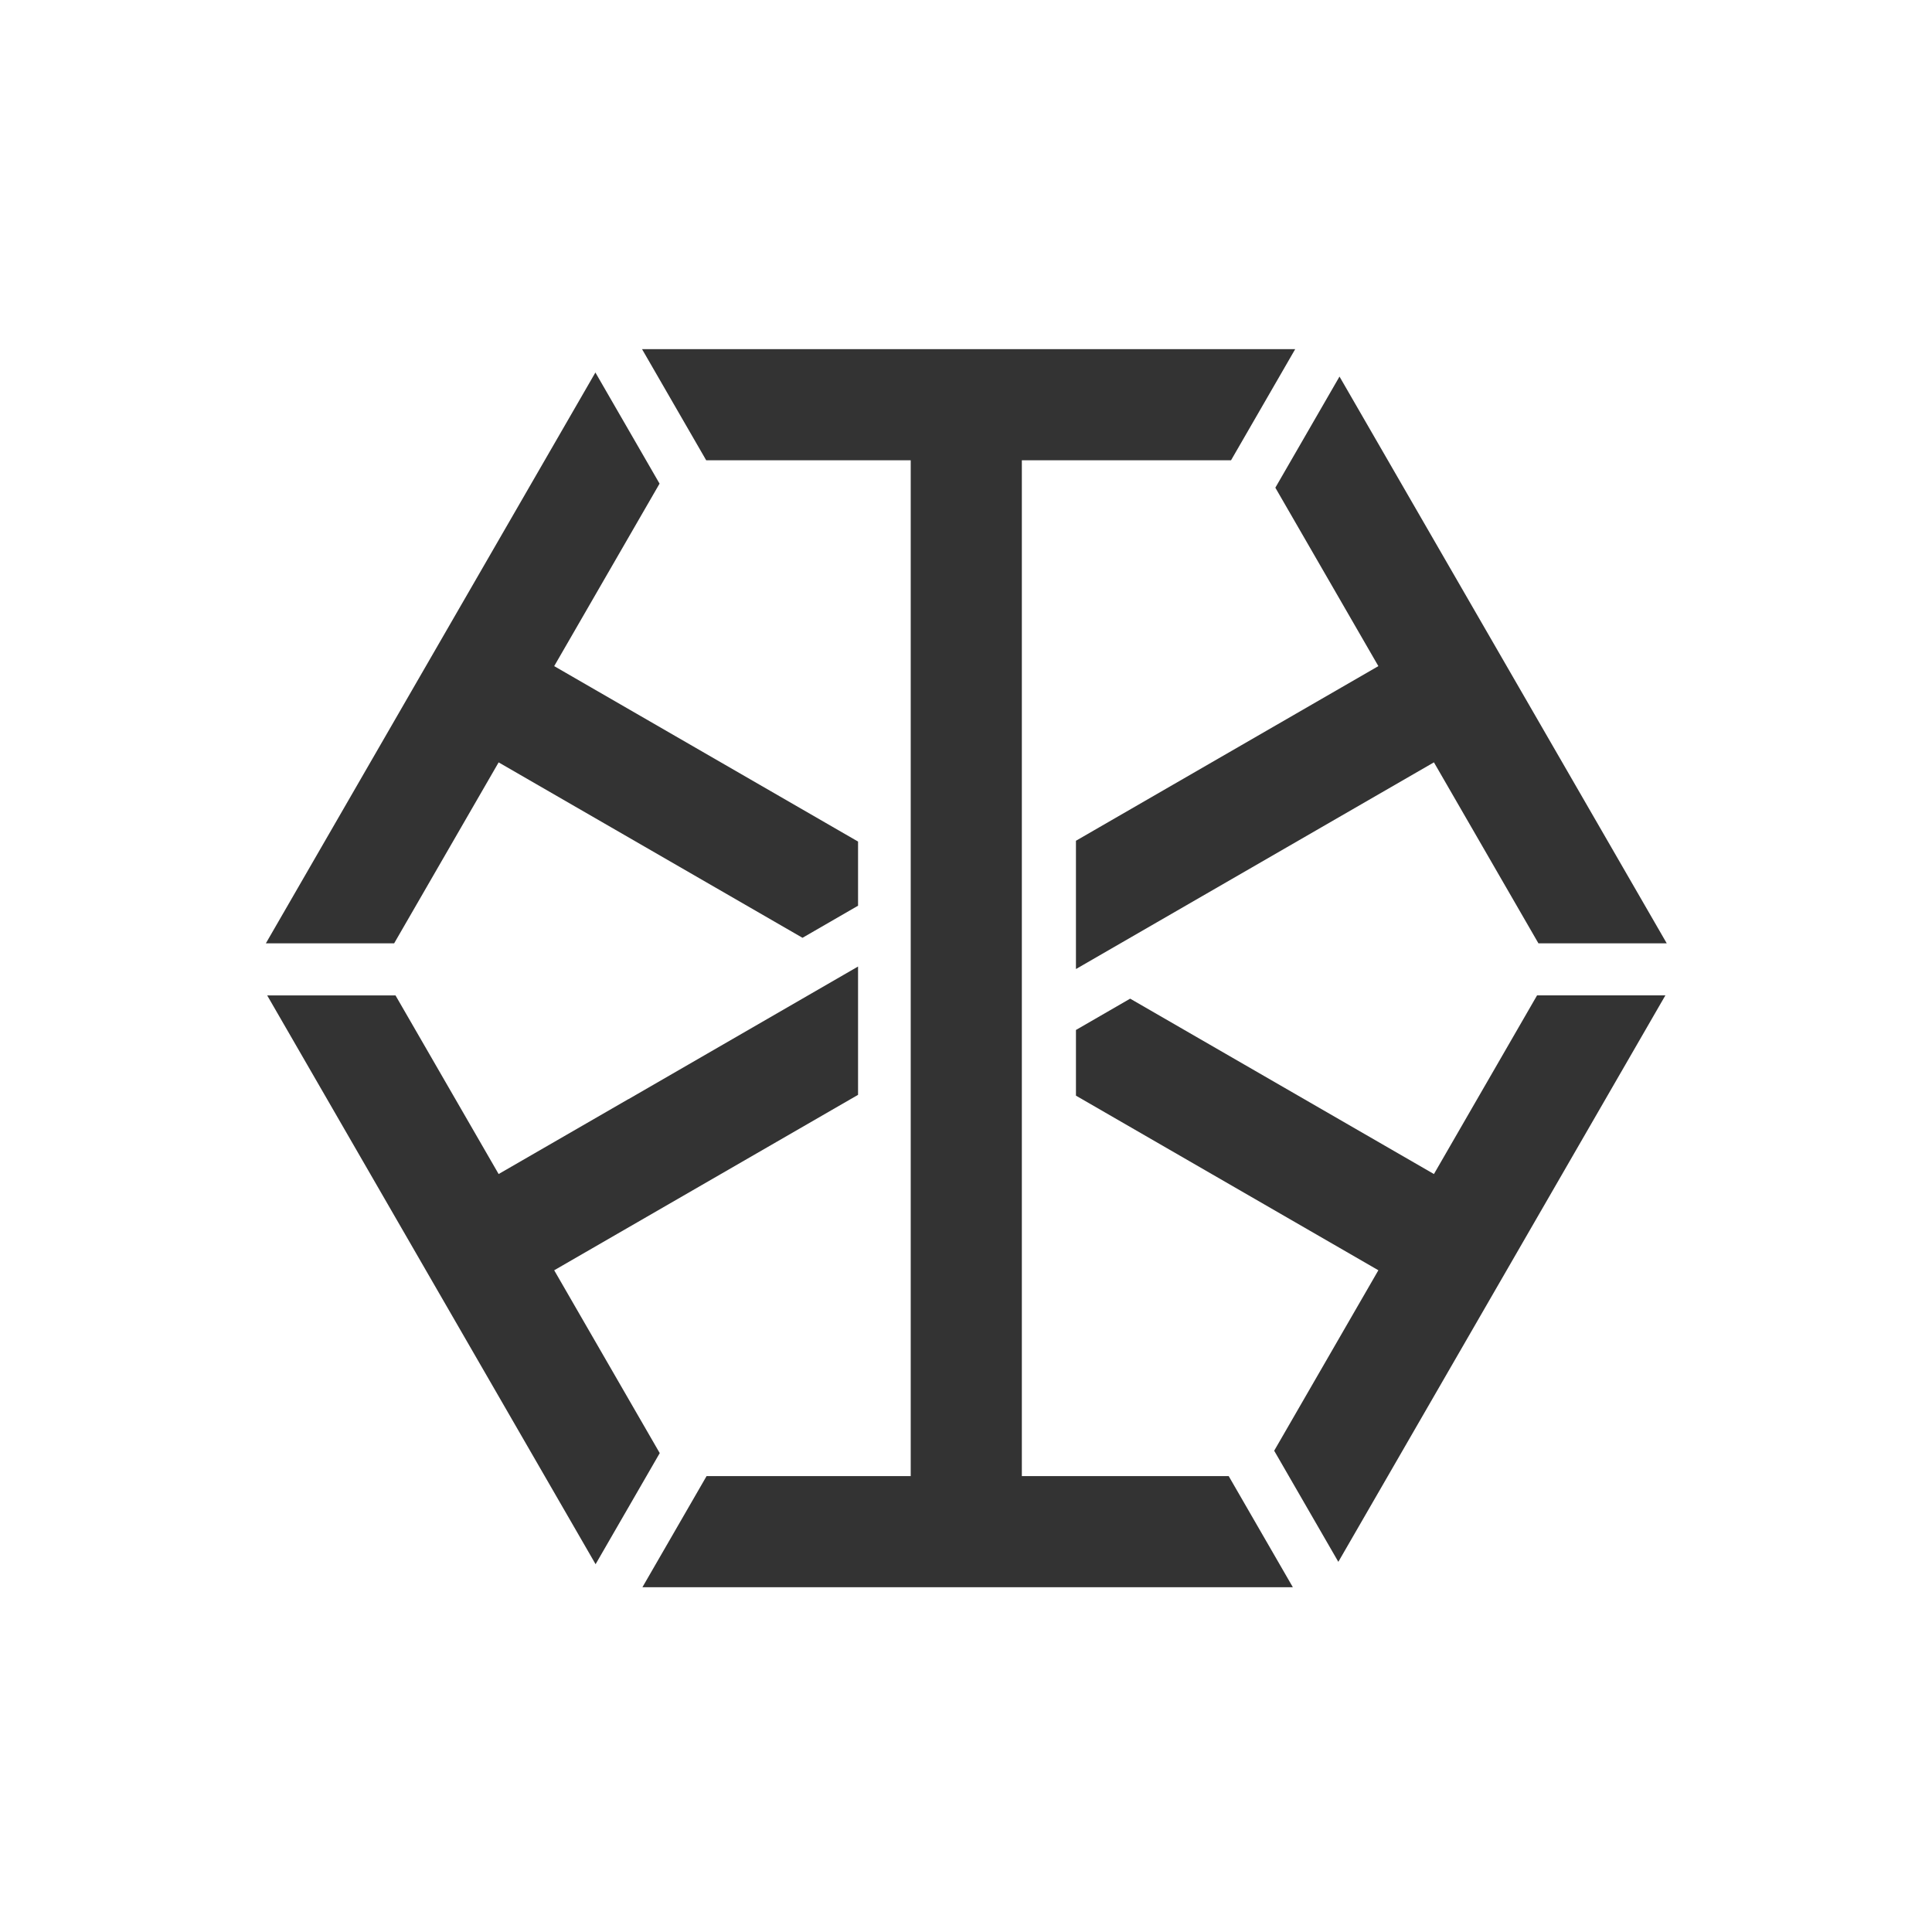
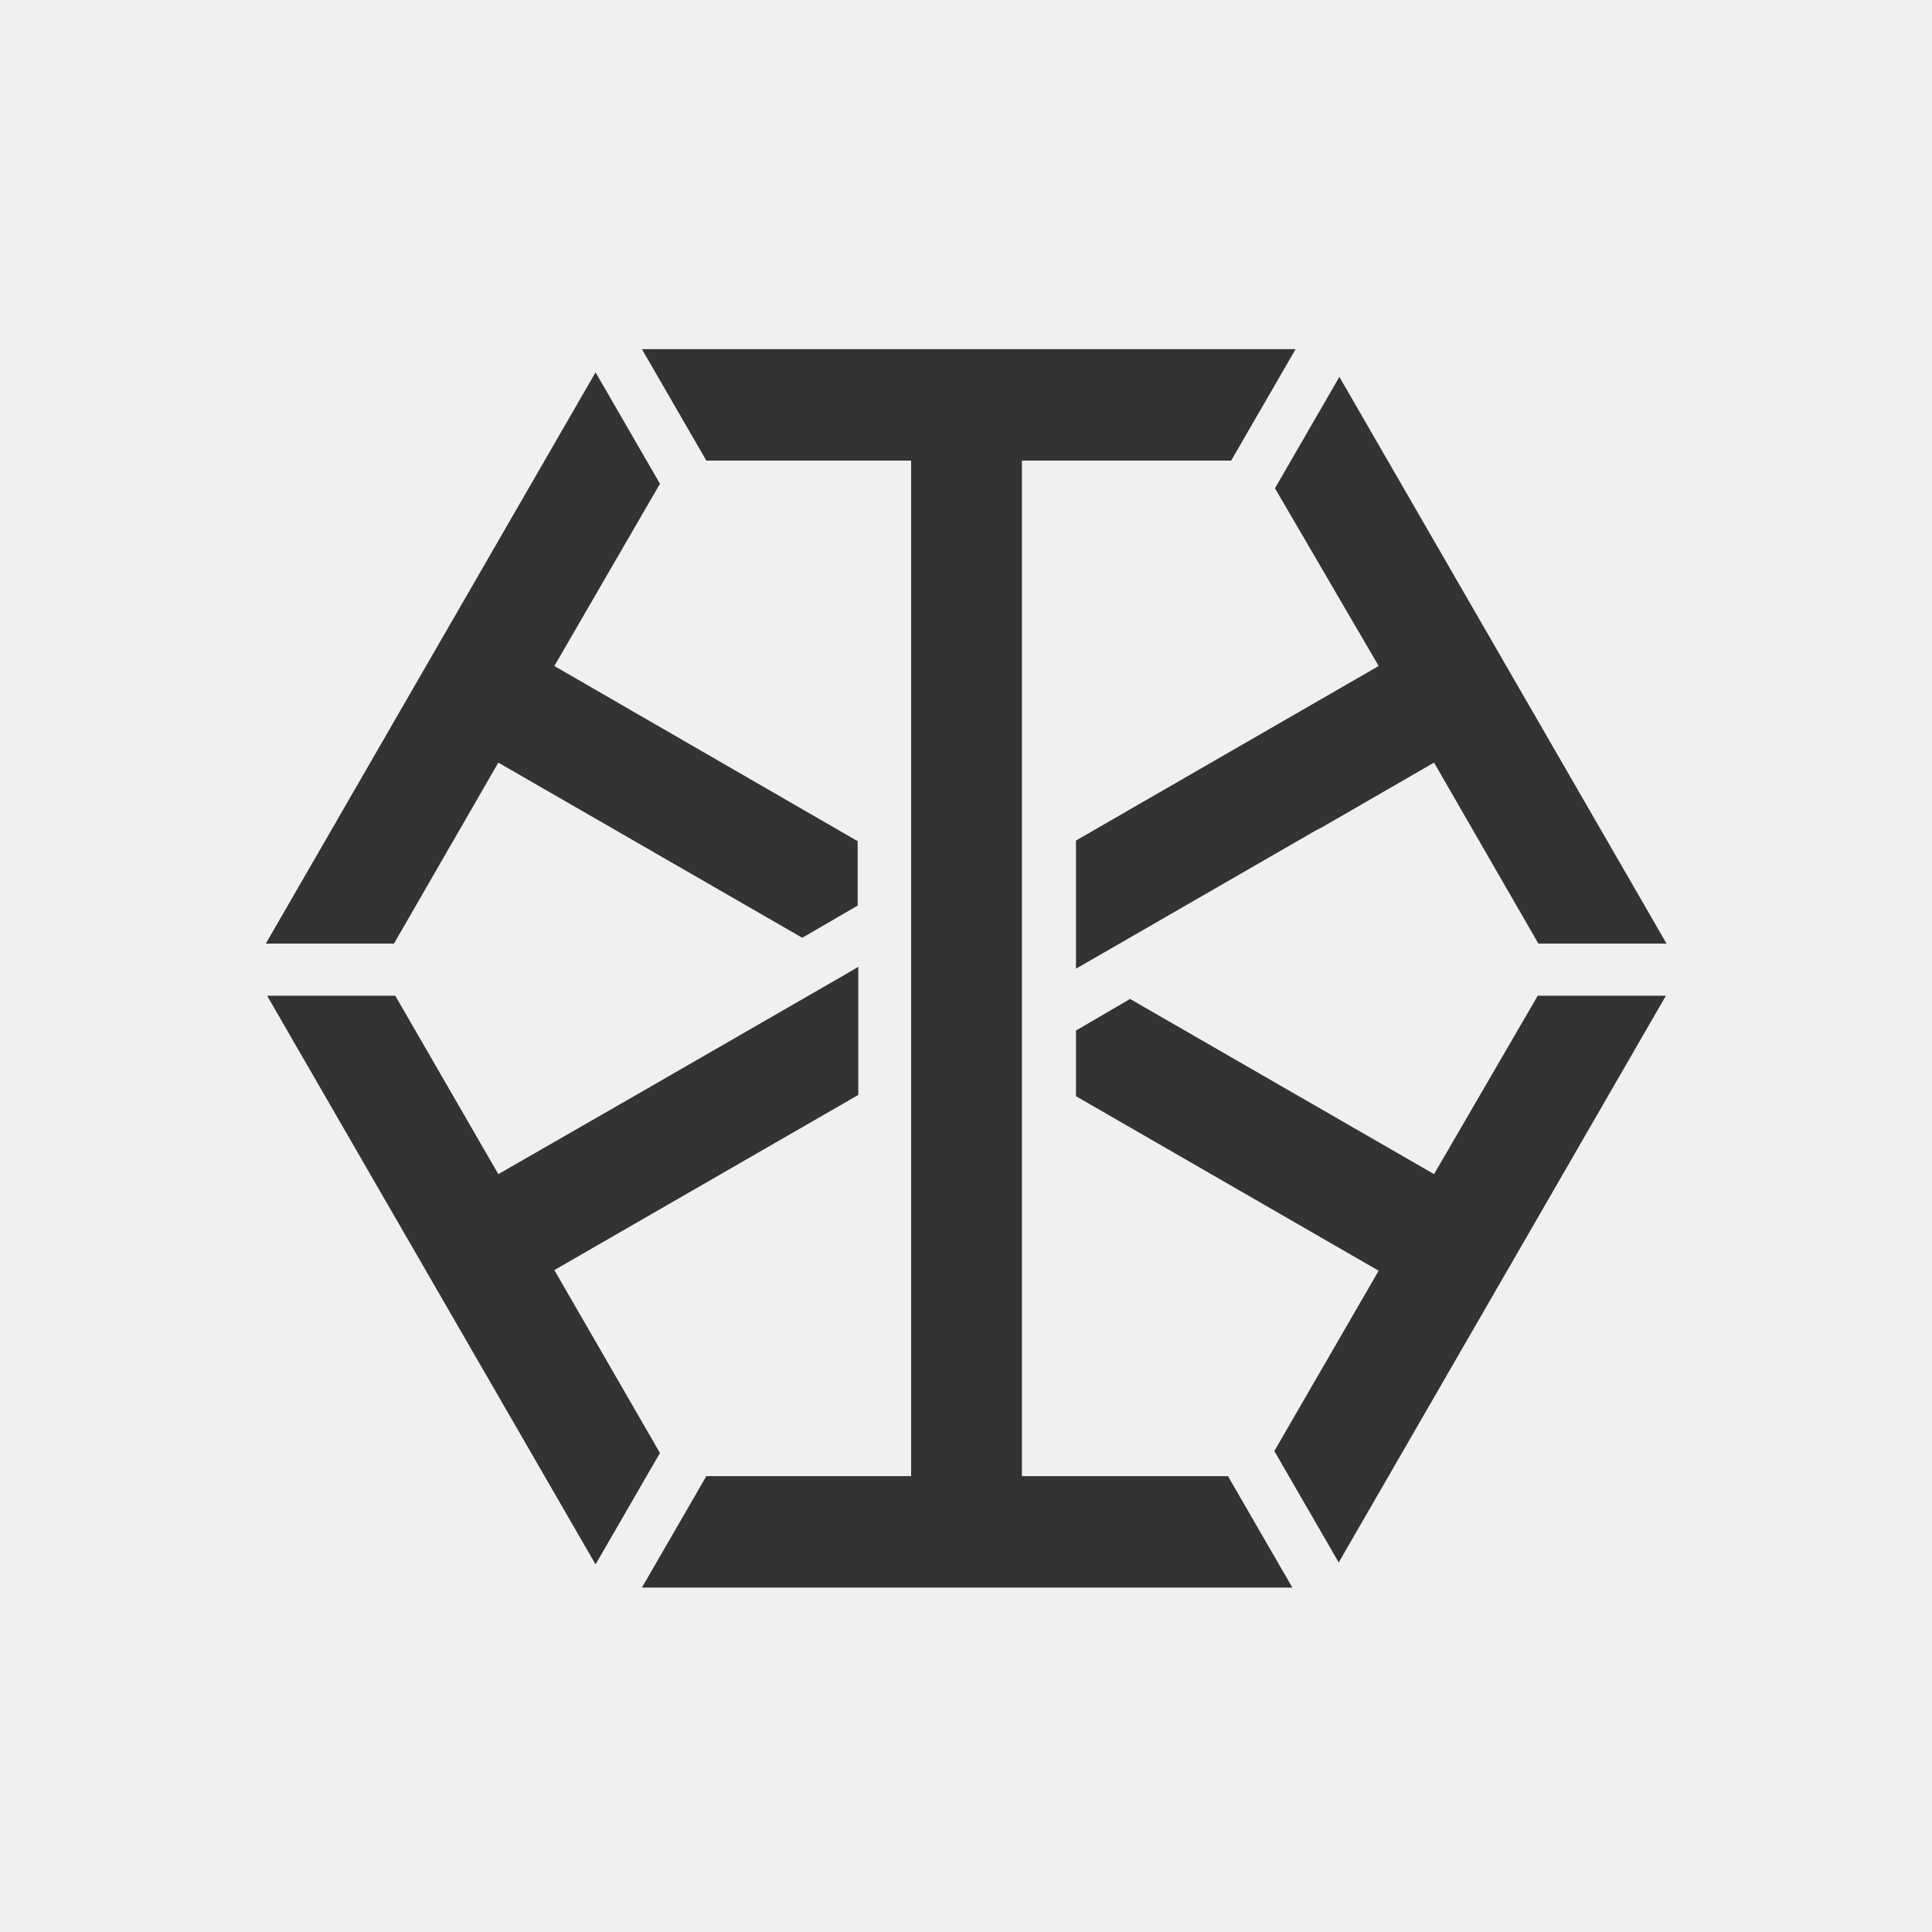
- <svg xmlns="http://www.w3.org/2000/svg" width="300" height="300" viewBox="0 0 300 300">
-   <defs>
-     <clipPath id="clip-Artboard_6">
-       <rect width="300" height="300" />
-     </clipPath>
-   </defs>
-   <g id="Artboard_6" data-name="Artboard – 6" clip-path="url(#clip-Artboard_6)">
-     <rect width="300" height="300" fill="#fff" />
-     <g id="Group_1" data-name="Group 1" transform="translate(41.278 54.218)">
-       <path id="Path_209" data-name="Path 209" d="M58.741,152.309l47.183-27.242V105.143l-2.165,1.25L70.275,125.739l-.006-.011L50.113,137.365,34.1,109.627H14.175l50.994,88.324L75.13,180.7Z" transform="translate(-13.964 -9.279)" fill="#333" />
-       <path id="Path_210" data-name="Path 210" d="M65.172,27.088,14,115.727H33.92l16.225-28.1L97.33,114.866l8.626-4.984v-9.96L58.773,72.681,75.134,44.343Z" transform="translate(-13.996 -23.463)" fill="#333" />
-       <path id="Path_211" data-name="Path 211" d="M167.406,72.584,120.447,99.7V119.62L157.718,98.1l.775-.448h0l17.541-10.127,16.226,28.1h19.924L161.371,27.621l-9.962,17.255Z" transform="translate(5.348 -23.366)" fill="#333" />
-       <path id="Path_212" data-name="Path 212" d="M122.406,199.013V41.275H154.89l9.962-17.255H63.432l9.962,17.255h31.757V199.013h-31.7l-9.962,17.255h101l-9.962-17.255Z" transform="translate(-5.013 -24.021)" fill="#333" />
-       <path id="Path_213" data-name="Path 213" d="M176.034,136.676l-47.171-27.234-8.415,4.862v10.2l46.959,27.112-16.179,28.023,9.962,17.254,50.783-87.959H192.048Z" transform="translate(5.348 -8.589)" fill="#333" />
+ <svg xmlns="http://www.w3.org/2000/svg" version="1.1" id="圖層_1" x="0px" y="0px" viewBox="0 0 300 300" style="enable-background:new 0 0 300 300;" xml:space="preserve">
+   <style type="text/css">
+ 	.st0{fill:#333333;}
+ </style>
+   <g>
+     <g id="Artboard_6">
+       <g id="Group_1" transform="translate(41.278 54.218)">
+         <path id="Path_209" class="st0" d="M44.8,143L92,115.8V95.9l-2.2,1.3l-33.5,19.3l0,0l-20.2,11.6l-16-27.7H0.2l51,88.3l10-17.3     L44.8,143z" />
+         <path id="Path_210" class="st0" d="M51.2,3.6L0,92.3h19.9l16.2-28.1l47.2,27.2l8.6-5v-10L44.8,49.2l16.4-28.3L51.2,3.6z" />
+         <path id="Path_211" class="st0" d="M172.8,49.2l-47,27.1v19.9l37.3-21.5l0.8-0.4l0,0l17.5-10.1l16.2,28.1h19.9l-50.8-88l-10,17.3     L172.8,49.2z" />
+         <path id="Path_212" class="st0" d="M117.4,175V17.3h32.5l10-17.3H58.4l10,17.3h31.8V175H68.4l-10,17.3h101l-10-17.3H117.4z" />
+         <path id="Path_213" class="st0" d="M181.4,128.1l-47.2-27.2l-8.4,4.9v10.2l47,27.1l-16.2,28l10,17.3l50.8-88h-19.9L181.4,128.1z" />
+       </g>
    </g>
  </g>
</svg>
